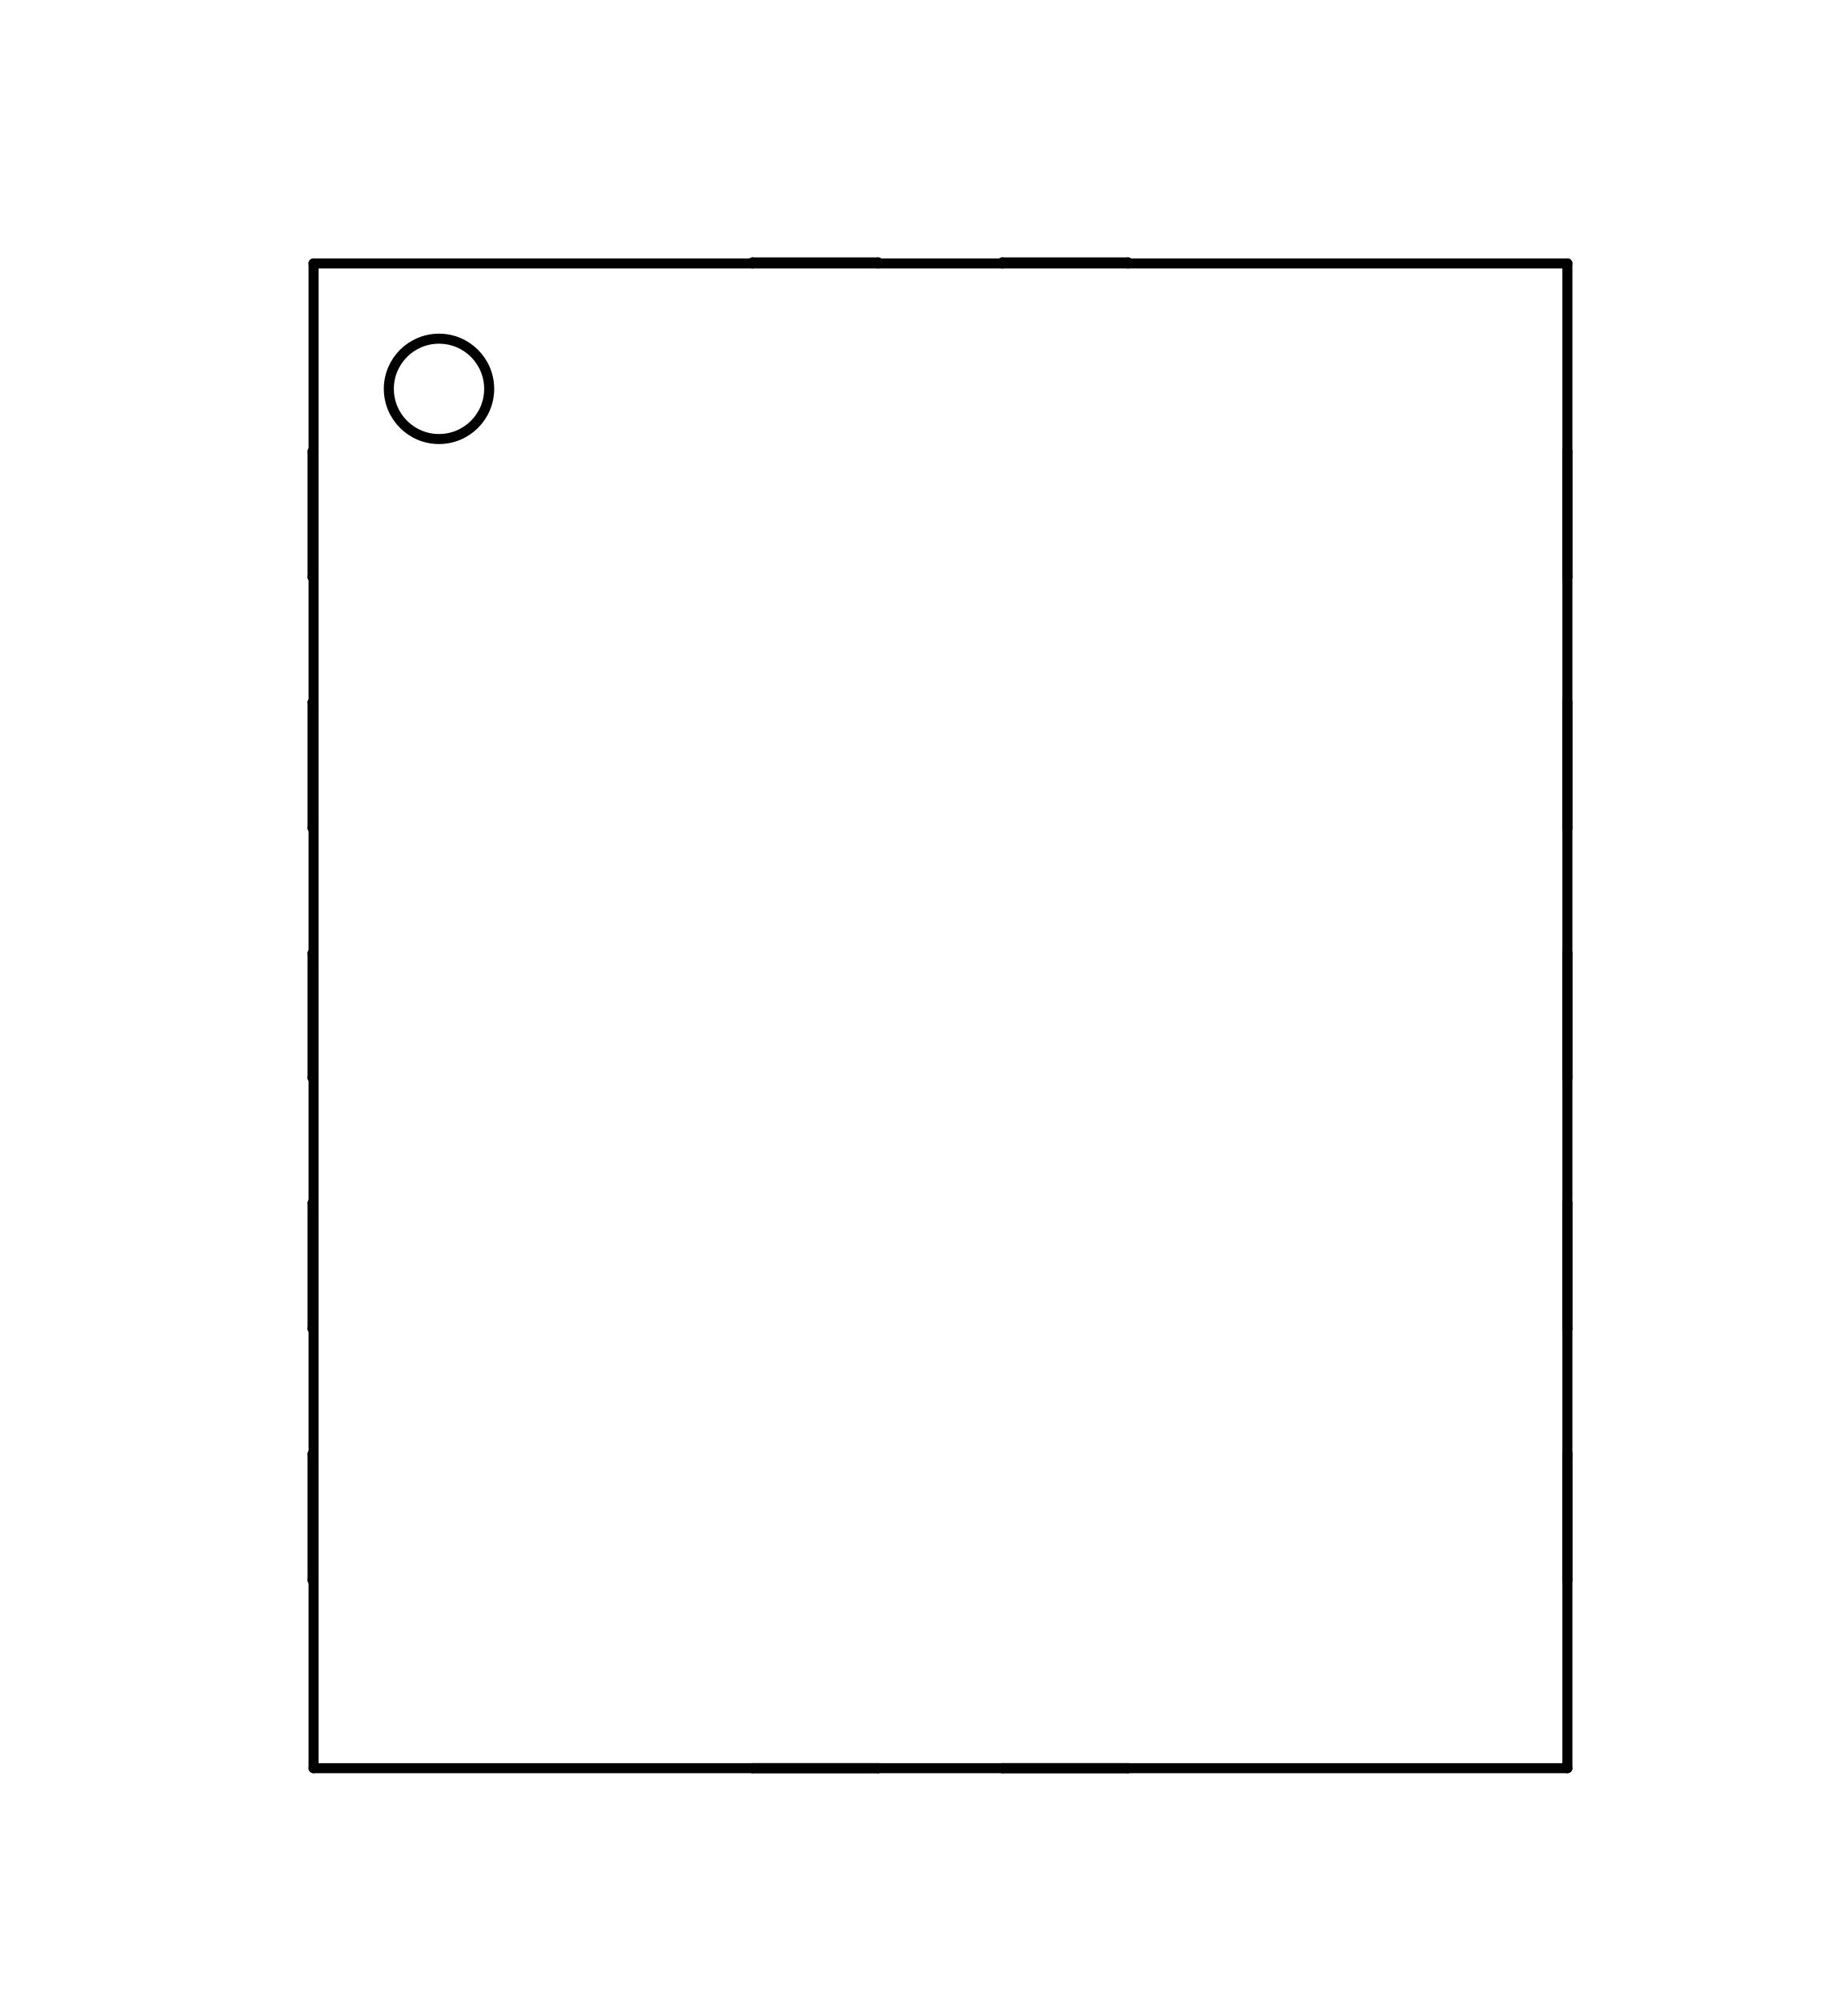
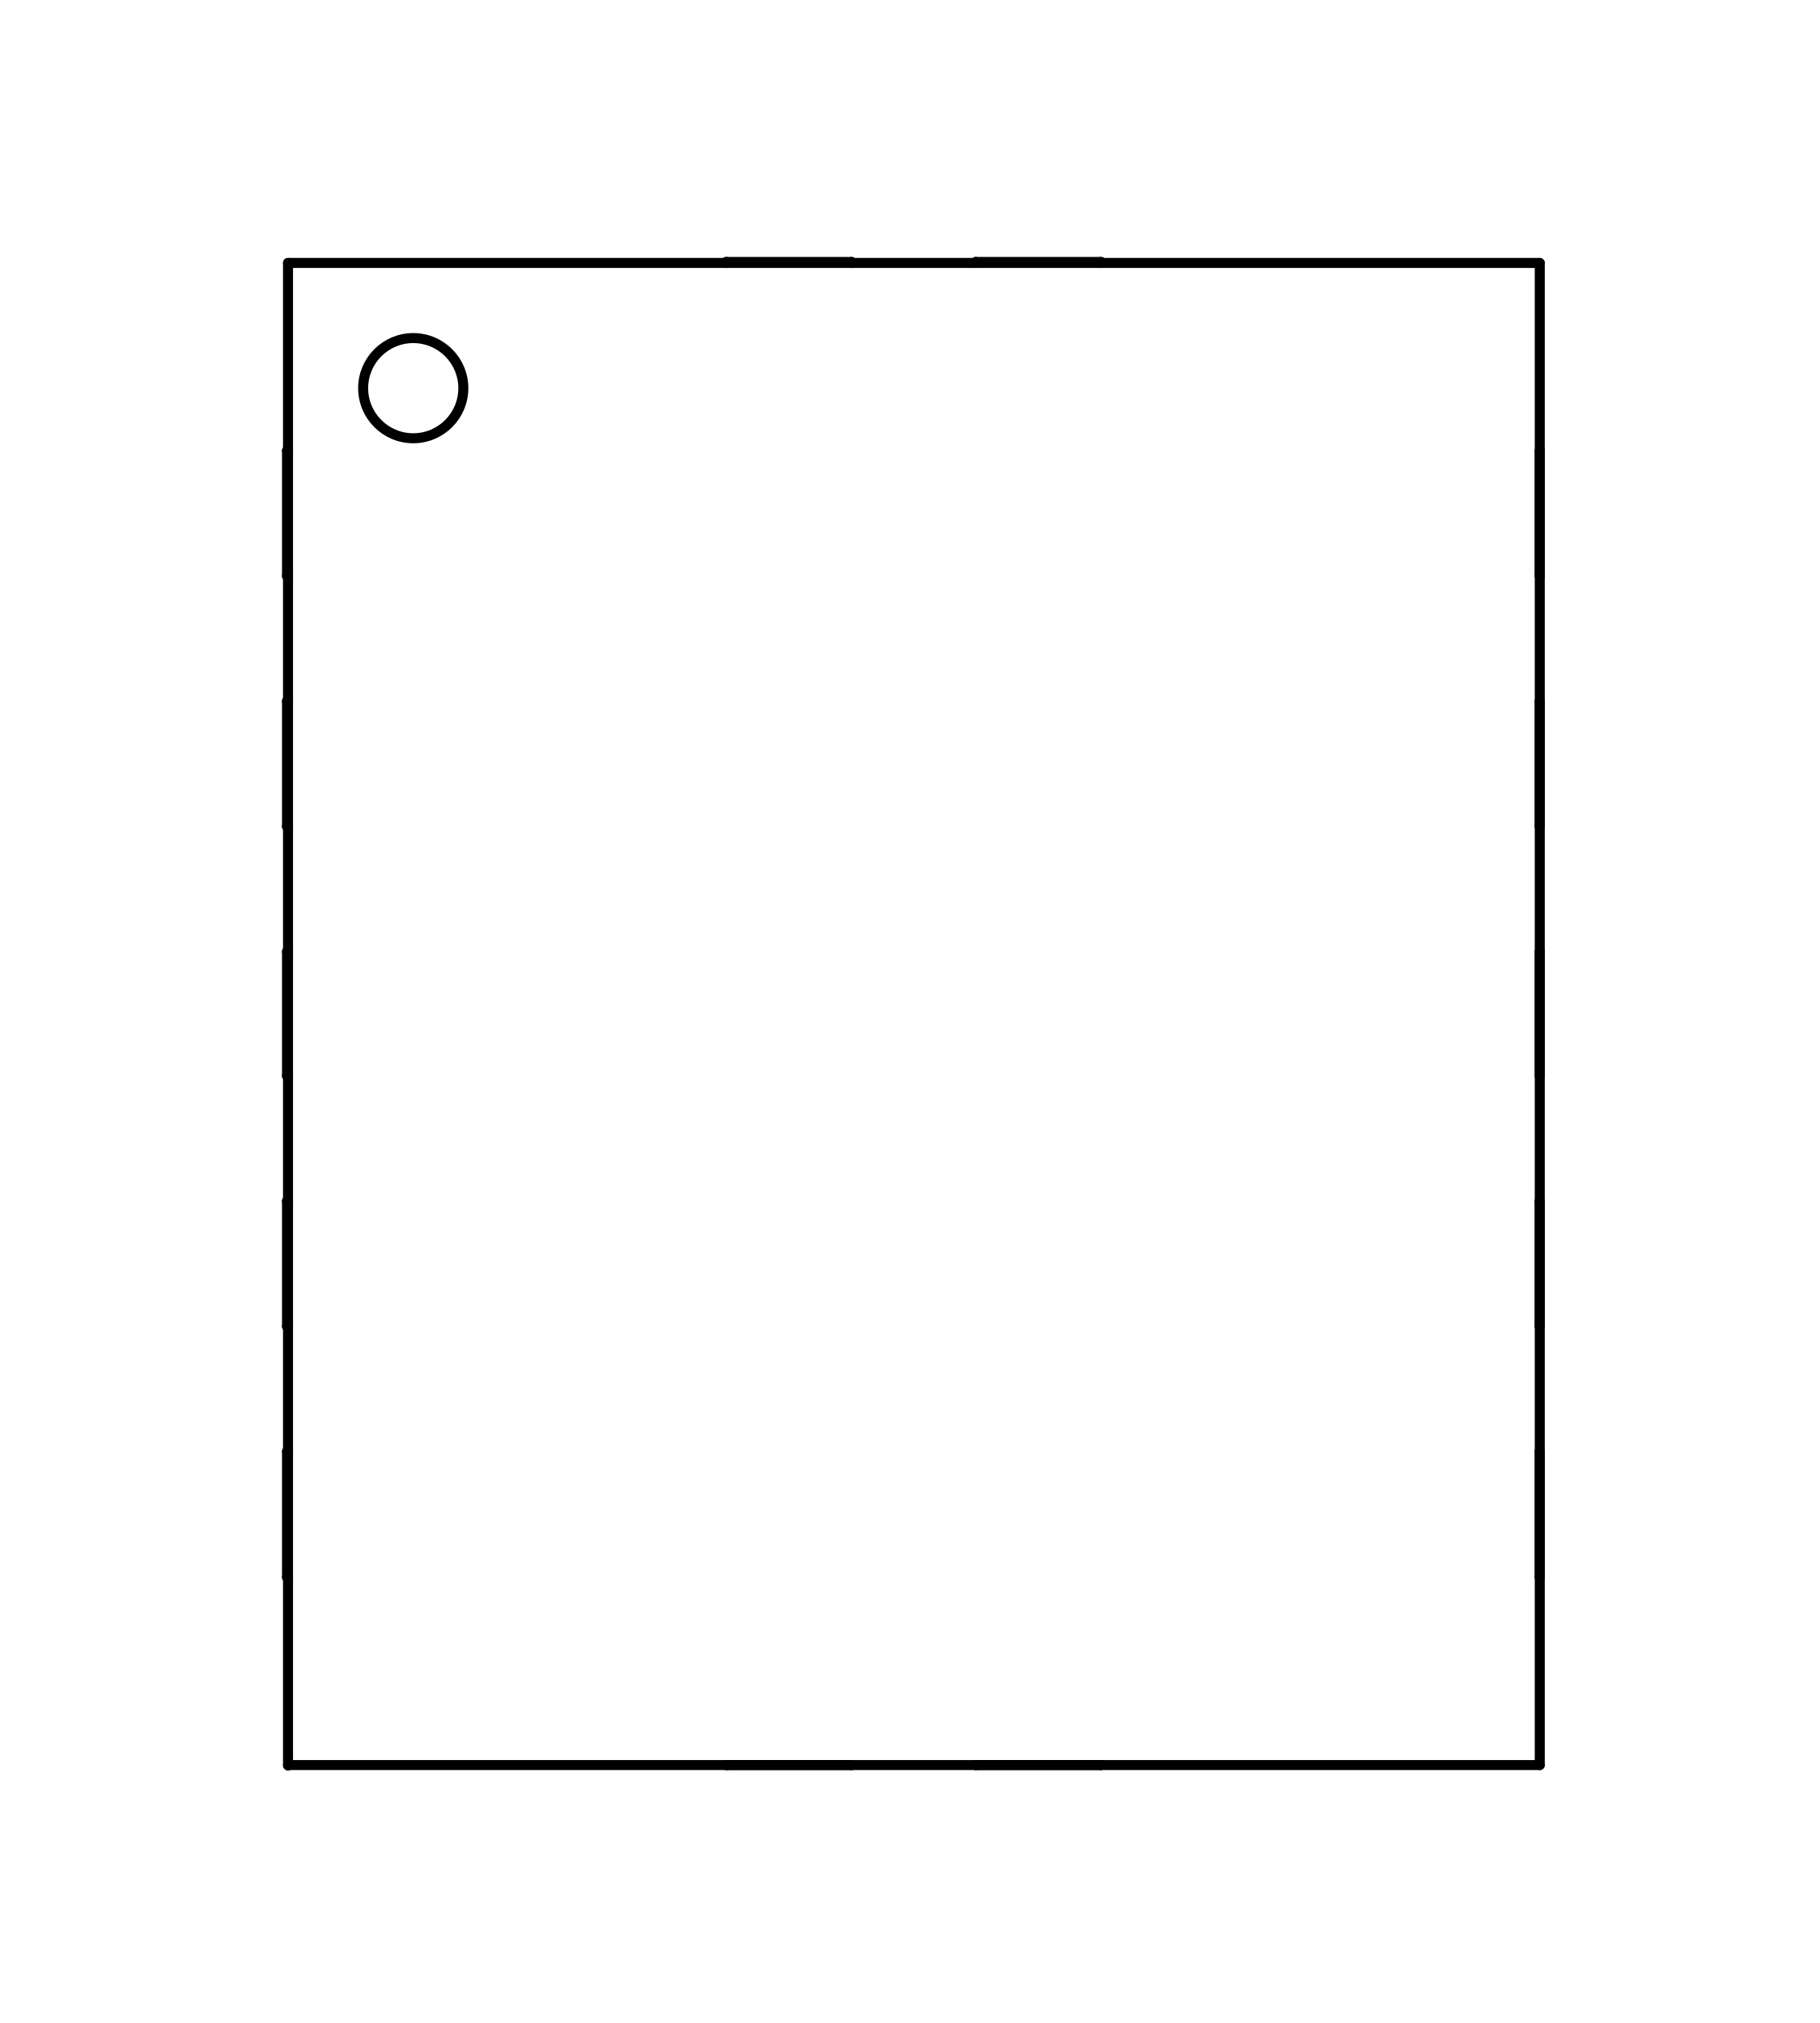
- <svg xmlns="http://www.w3.org/2000/svg" version="1.1" width="3.683mm" height="3.988mm" viewBox="0 0 3.683 3.988">
+ <svg xmlns="http://www.w3.org/2000/svg" version="1.1" width="3.632mm" height="4.039mm" viewBox="0 0 3.632 4.039">
  <g style="fill:#000000; fill-opacity:1;stroke:#000000; stroke-opacity:1; stroke-linecap:round; stroke-linejoin:round;" transform="translate(0 0) scale(1 1)">
</g>
  <g style="fill:none;  stroke:#000000; stroke-width:0.02; stroke-opacity:1;  stroke-linecap:round; stroke-linejoin:round;">
-     <path d="M0.623 0.9 L0.625 0.9 " />
-     <path d="M0.623 1.15 L0.623 0.9 " />
-     <path d="M0.623 1.4 L0.625 1.4 " />
-     <path d="M0.623 1.65 L0.623 1.4 " />
-     <path d="M0.623 1.9 L0.625 1.9 " />
-     <path d="M0.623 2.148 L0.623 1.9 " />
-     <path d="M0.623 2.398 L0.625 2.398 " />
-     <path d="M0.623 2.648 L0.623 2.398 " />
-     <path d="M0.623 2.898 L0.625 2.898 " />
-     <path d="M0.623 3.149 L0.623 2.898 " />
-     <path d="M0.625 0.525 L0.625 3.524 " />
-     <path d="M0.625 1.15 L0.623 1.15 " />
-     <path d="M0.625 1.65 L0.623 1.65 " />
-     <path d="M0.625 2.148 L0.623 2.148 " />
-     <path d="M0.625 2.648 L0.623 2.648 " />
-     <path d="M0.625 3.149 L0.623 3.149 " />
-     <path d="M0.625 3.524 L3.124 3.524 " />
-     <path d="M1.5 0.523 L1.75 0.523 " />
-     <path d="M1.5 0.525 L1.5 0.523 " />
+     <path d="M0.573 0.9 L0.575 0.9 " />
+     <path d="M0.573 1.15 L0.573 0.9 " />
+     <path d="M0.573 1.4 L0.575 1.4 " />
+     <path d="M0.573 1.65 L0.573 1.4 " />
+     <path d="M0.573 1.9 L0.575 1.9 " />
+     <path d="M0.573 2.148 L0.573 1.9 " />
+     <path d="M0.573 2.398 L0.575 2.398 " />
+     <path d="M0.573 2.648 L0.573 2.398 " />
+     <path d="M0.573 2.898 L0.575 2.898 " />
+     <path d="M0.573 3.149 L0.573 2.898 " />
+     <path d="M0.575 0.525 L0.575 3.525 " />
+     <path d="M0.575 1.15 L0.573 1.15 " />
+     <path d="M0.575 1.65 L0.573 1.65 " />
+     <path d="M0.575 2.148 L0.573 2.148 " />
+     <path d="M0.575 2.648 L0.573 2.648 " />
+     <path d="M0.575 3.149 L0.573 3.149 " />
+     <path d="M0.575 3.524 L3.074 3.524 " />
+     <path d="M1.45 0.523 L1.7 0.523 " />
+     <path d="M1.45 0.525 L1.45 0.523 " />
  </g>
  <g style="fill:#000000; fill-opacity:1; stroke:none;">
-     <circle cx="1.5" cy="3.524" r="0.01" />
+     <circle cx="1.45" cy="3.524" r="0.01" />
  </g>
  <g style="fill:none;  stroke:#000000; stroke-width:0.02; stroke-opacity:1;  stroke-linecap:round; stroke-linejoin:round;">
-     <path d="M1.75 0.523 L1.75 0.525 " />
-     <path d="M1.75 3.524 L1.5 3.524 " />
+     <path d="M1.7 0.523 L1.7 0.525 " />
+     <path d="M1.7 3.524 L1.45 3.524 " />
  </g>
  <g style="fill:#000000; fill-opacity:1; stroke:none;">
-     <circle cx="1.75" cy="3.524" r="0.01" />
+     <circle cx="1.7" cy="3.524" r="0.01" />
  </g>
  <g style="fill:none;  stroke:#000000; stroke-width:0.02; stroke-opacity:1;  stroke-linecap:round; stroke-linejoin:round;">
-     <path d="M1.998 0.523 L2.248 0.523 " />
-     <path d="M1.998 0.525 L1.998 0.523 " />
+     <path d="M1.948 0.523 L2.198 0.523 " />
+     <path d="M1.948 0.525 L1.948 0.523 " />
  </g>
  <g style="fill:#000000; fill-opacity:1; stroke:none;">
-     <circle cx="1.998" cy="3.524" r="0.01" />
+     <circle cx="1.948" cy="3.524" r="0.01" />
  </g>
  <g style="fill:none;  stroke:#000000; stroke-width:0.02; stroke-opacity:1;  stroke-linecap:round; stroke-linejoin:round;">
-     <path d="M2.248 0.523 L2.248 0.525 " />
-     <path d="M2.248 3.524 L1.998 3.524 " />
+     <path d="M2.198 0.523 L2.198 0.525 " />
+     <path d="M2.198 3.524 L1.948 3.524 " />
  </g>
  <g style="fill:#000000; fill-opacity:1; stroke:none;">
-     <circle cx="2.248" cy="3.524" r="0.01" />
+     <circle cx="2.198" cy="3.524" r="0.01" />
  </g>
  <g style="fill:none;  stroke:#000000; stroke-width:0.02; stroke-opacity:1;  stroke-linecap:round; stroke-linejoin:round;">
-     <path d="M3.124 0.525 L0.625 0.525 " />
+     <path d="M3.074 0.525 L0.575 0.525 " />
  </g>
  <g style="fill:#000000; fill-opacity:1; stroke:none;">
-     <circle cx="3.124" cy="0.9" r="0.01" />
+     <circle cx="3.074" cy="0.9" r="0.01" />
  </g>
  <g style="fill:none;  stroke:#000000; stroke-width:0.02; stroke-opacity:1;  stroke-linecap:round; stroke-linejoin:round;">
-     <path d="M3.124 0.9 L3.124 1.15 " />
+     <path d="M3.074 0.9 L3.074 1.15 " />
  </g>
  <g style="fill:#000000; fill-opacity:1; stroke:none;">
-     <circle cx="3.124" cy="1.15" r="0.01" />
-     <circle cx="3.124" cy="1.4" r="0.01" />
+     <circle cx="3.074" cy="1.15" r="0.01" />
+     <circle cx="3.074" cy="1.4" r="0.01" />
  </g>
  <g style="fill:none;  stroke:#000000; stroke-width:0.02; stroke-opacity:1;  stroke-linecap:round; stroke-linejoin:round;">
-     <path d="M3.124 1.4 L3.124 1.65 " />
+     <path d="M3.074 1.4 L3.074 1.65 " />
  </g>
  <g style="fill:#000000; fill-opacity:1; stroke:none;">
-     <circle cx="3.124" cy="1.65" r="0.01" />
-     <circle cx="3.124" cy="1.9" r="0.01" />
+     <circle cx="3.074" cy="1.65" r="0.01" />
+     <circle cx="3.074" cy="1.9" r="0.01" />
  </g>
  <g style="fill:none;  stroke:#000000; stroke-width:0.02; stroke-opacity:1;  stroke-linecap:round; stroke-linejoin:round;">
-     <path d="M3.124 1.9 L3.124 2.148 " />
+     <path d="M3.074 1.9 L3.074 2.148 " />
  </g>
  <g style="fill:#000000; fill-opacity:1; stroke:none;">
-     <circle cx="3.124" cy="2.148" r="0.01" />
-     <circle cx="3.124" cy="2.398" r="0.01" />
+     <circle cx="3.074" cy="2.148" r="0.01" />
+     <circle cx="3.074" cy="2.398" r="0.01" />
  </g>
  <g style="fill:none;  stroke:#000000; stroke-width:0.02; stroke-opacity:1;  stroke-linecap:round; stroke-linejoin:round;">
-     <path d="M3.124 2.398 L3.124 2.648 " />
+     <path d="M3.074 2.398 L3.074 2.648 " />
  </g>
  <g style="fill:#000000; fill-opacity:1; stroke:none;">
-     <circle cx="3.124" cy="2.648" r="0.01" />
-     <circle cx="3.124" cy="2.898" r="0.01" />
+     <circle cx="3.074" cy="2.648" r="0.01" />
+     <circle cx="3.074" cy="2.898" r="0.01" />
  </g>
  <g style="fill:none;  stroke:#000000; stroke-width:0.02; stroke-opacity:1;  stroke-linecap:round; stroke-linejoin:round;">
-     <path d="M3.124 2.898 L3.124 3.149 " />
+     <path d="M3.074 2.898 L3.074 3.149 " />
  </g>
  <g style="fill:#000000; fill-opacity:1; stroke:none;">
-     <circle cx="3.124" cy="3.149" r="0.01" />
+     <circle cx="3.074" cy="3.149" r="0.01" />
  </g>
  <g style="fill:none;  stroke:#000000; stroke-width:0.02; stroke-opacity:1;  stroke-linecap:round; stroke-linejoin:round;">
-     <path d="M3.124 3.524 L3.124 0.525 " />
-     <circle cx="0.875" cy="0.775" r="0.1" />
+     <path d="M3.074 3.524 L3.074 0.525 " />
+     <circle cx="0.825" cy="0.775" r="0.1" />
  </g>
</svg>
